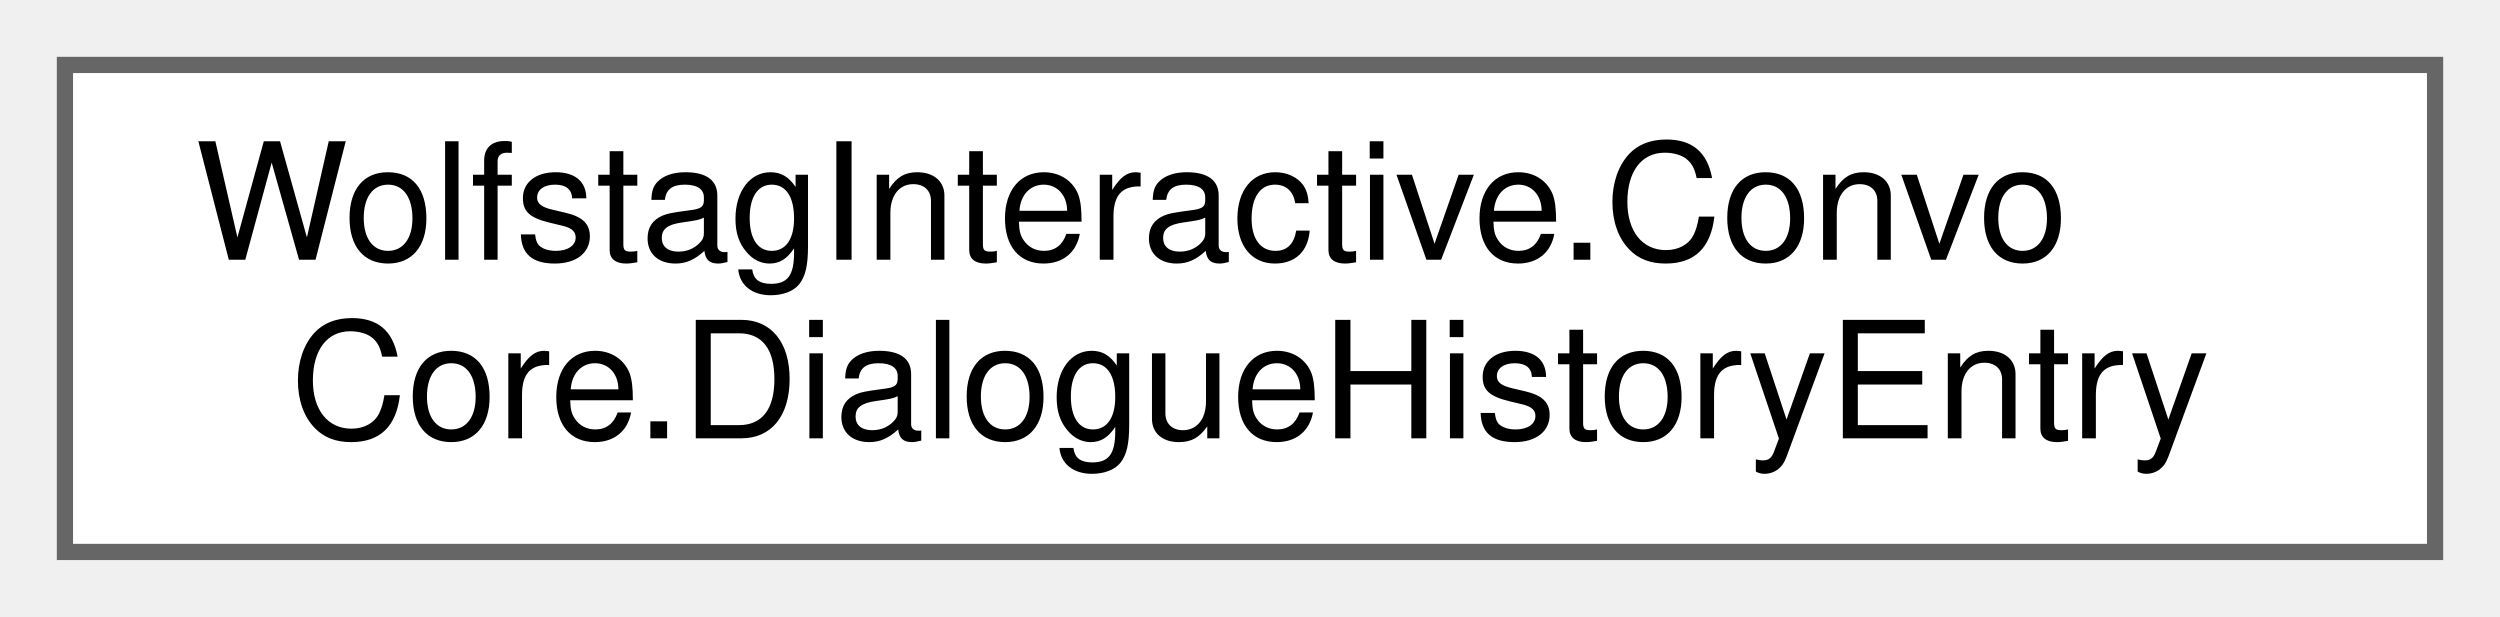
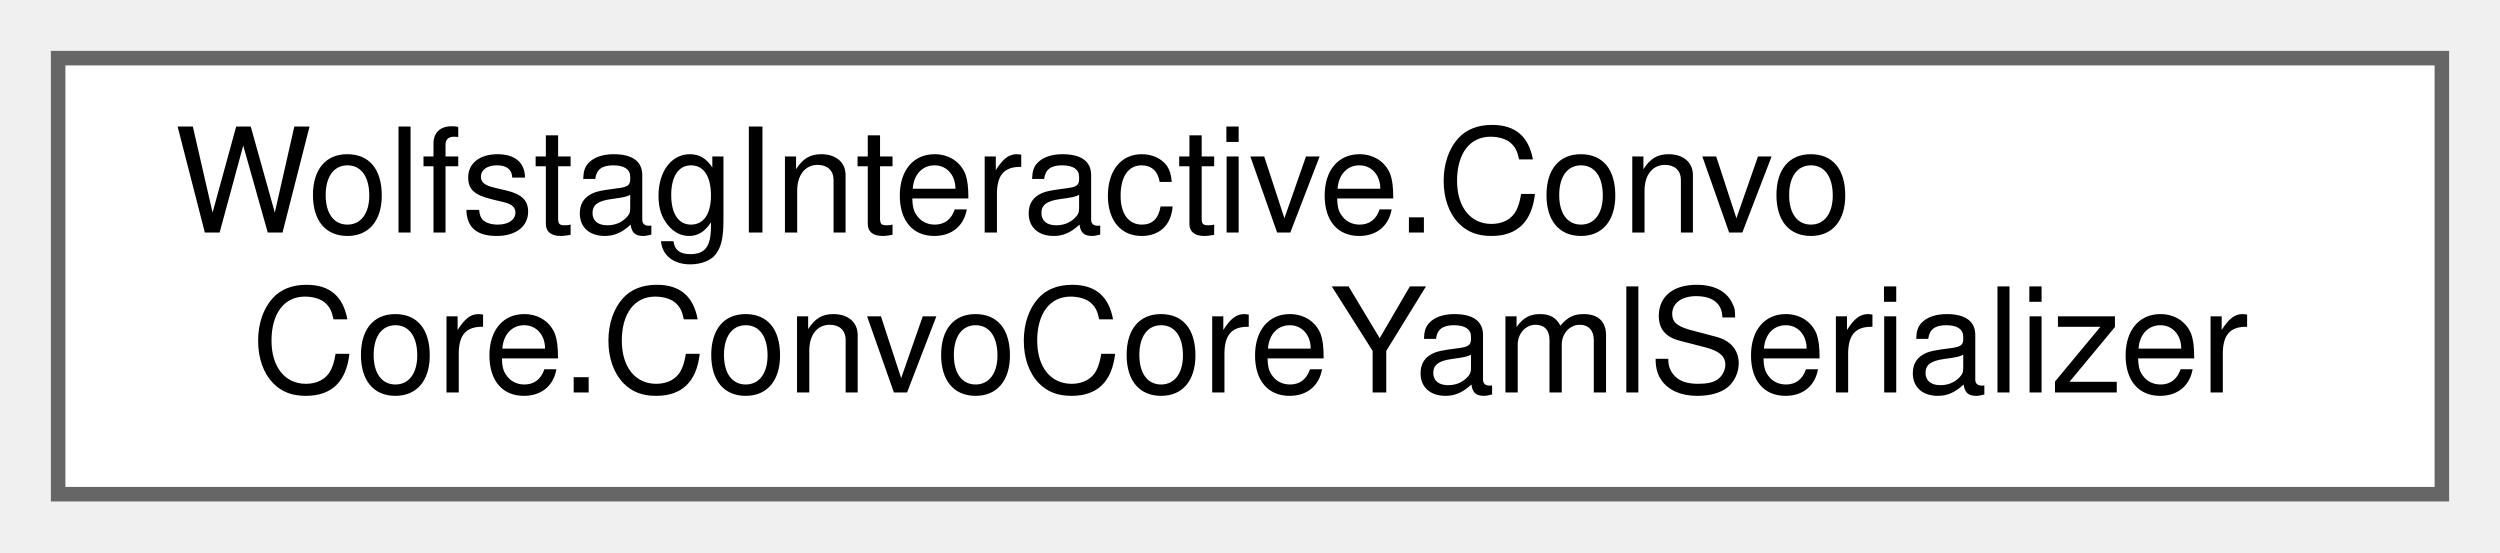
- <svg xmlns="http://www.w3.org/2000/svg" xmlns:xlink="http://www.w3.org/1999/xlink" width="154pt" height="38pt" viewBox="0.00 0.00 154.00 38.00">
+ <svg xmlns="http://www.w3.org/2000/svg" xmlns:xlink="http://www.w3.org/1999/xlink" width="172pt" height="38pt" viewBox="0.00 0.00 172.00 38.00">
  <g id="graph0" class="graph" transform="scale(1 1) rotate(0) translate(4 34)">
    <g id="Node000000" class="node">
      <g id="a_Node000000">
-         <a xlink:href="classWolfstagInteractive_1_1ConvoCore_1_1DialogueHistoryEntry.html" target="_top" xlink:title=" ">
-           <polygon fill="white" stroke="#666666" points="146,-30 0,-30 0,0 146,0 146,-30" />
+         <a xlink:href="classWolfstagInteractive_1_1ConvoCore_1_1ConvoCoreYamlSerializer.html" target="_top" xlink:title=" ">
+           <polygon fill="white" stroke="#666666" points="164,-30 0,-30 0,0 164,0 164,-30" />
          <text text-anchor="start" x="8" y="-18" font-family="Helvetica,sans-Serif" font-size="10.00">WolfstagInteractive.Convo</text>
-           <text text-anchor="middle" x="73" y="-7" font-family="Helvetica,sans-Serif" font-size="10.00">Core.DialogueHistoryEntry</text>
+           <text text-anchor="middle" x="82" y="-7" font-family="Helvetica,sans-Serif" font-size="10.00">Core.ConvoCoreYamlSerializer</text>
        </a>
      </g>
    </g>
  </g>
</svg>
